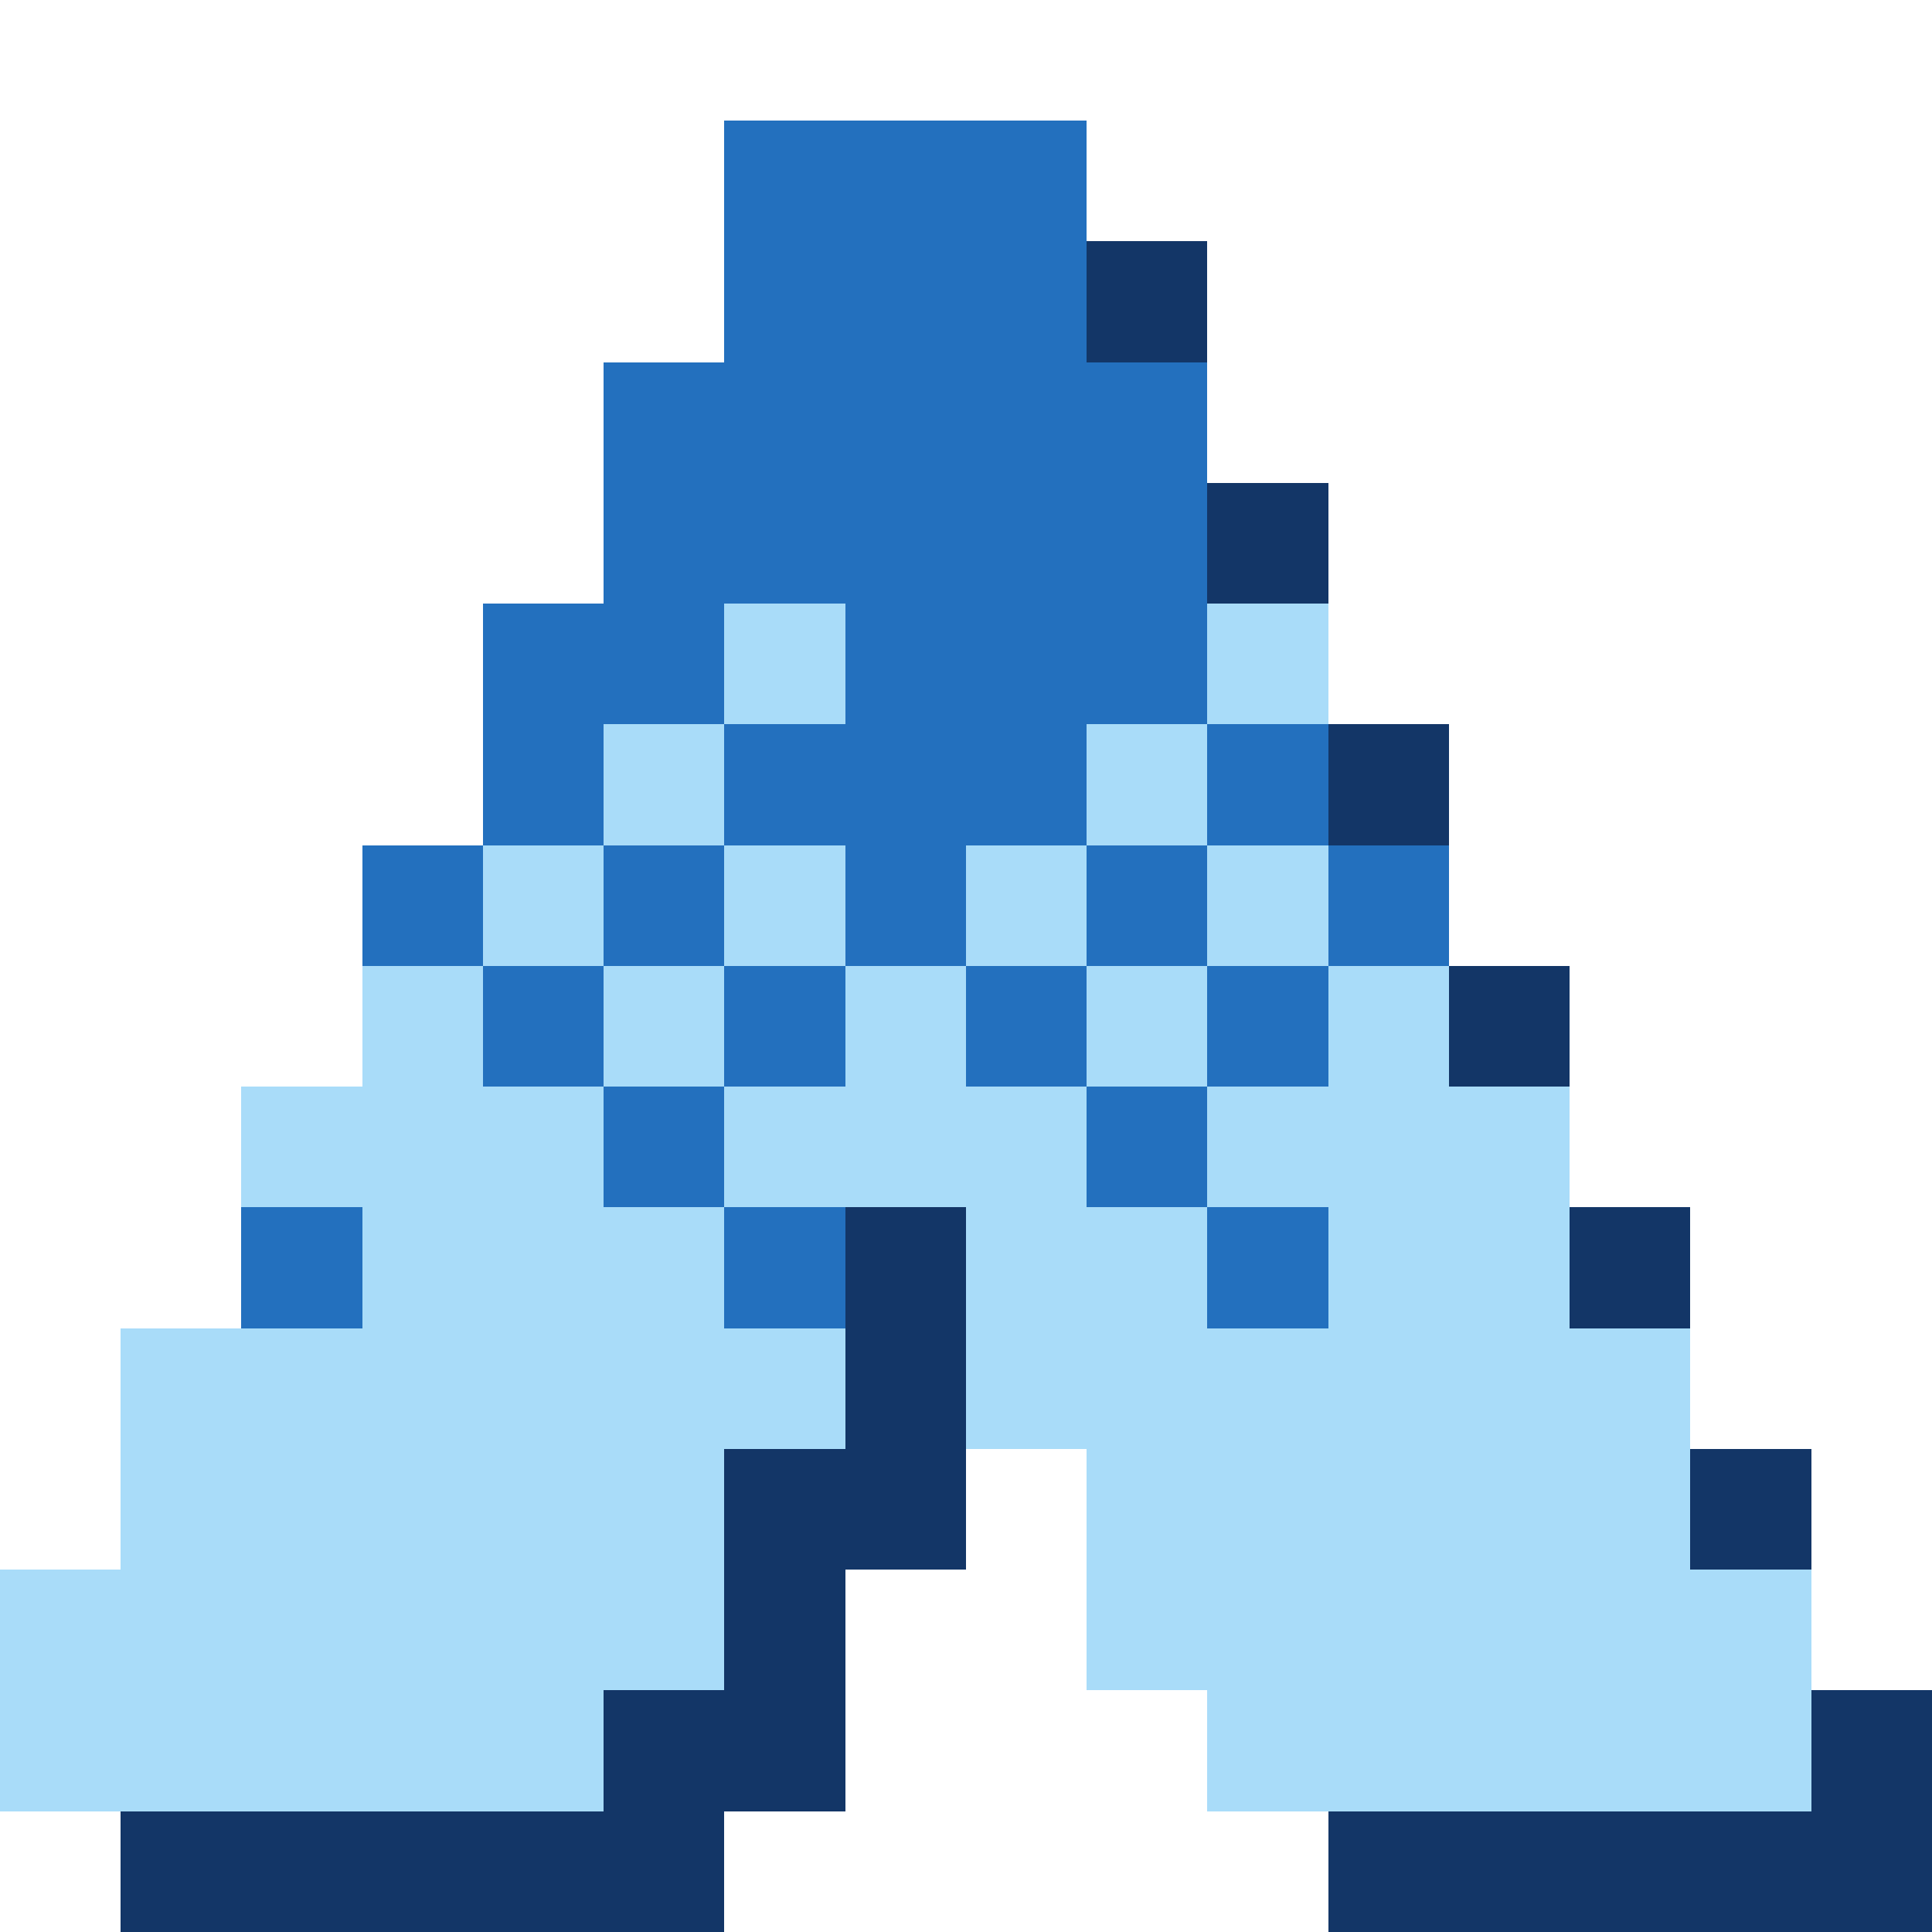
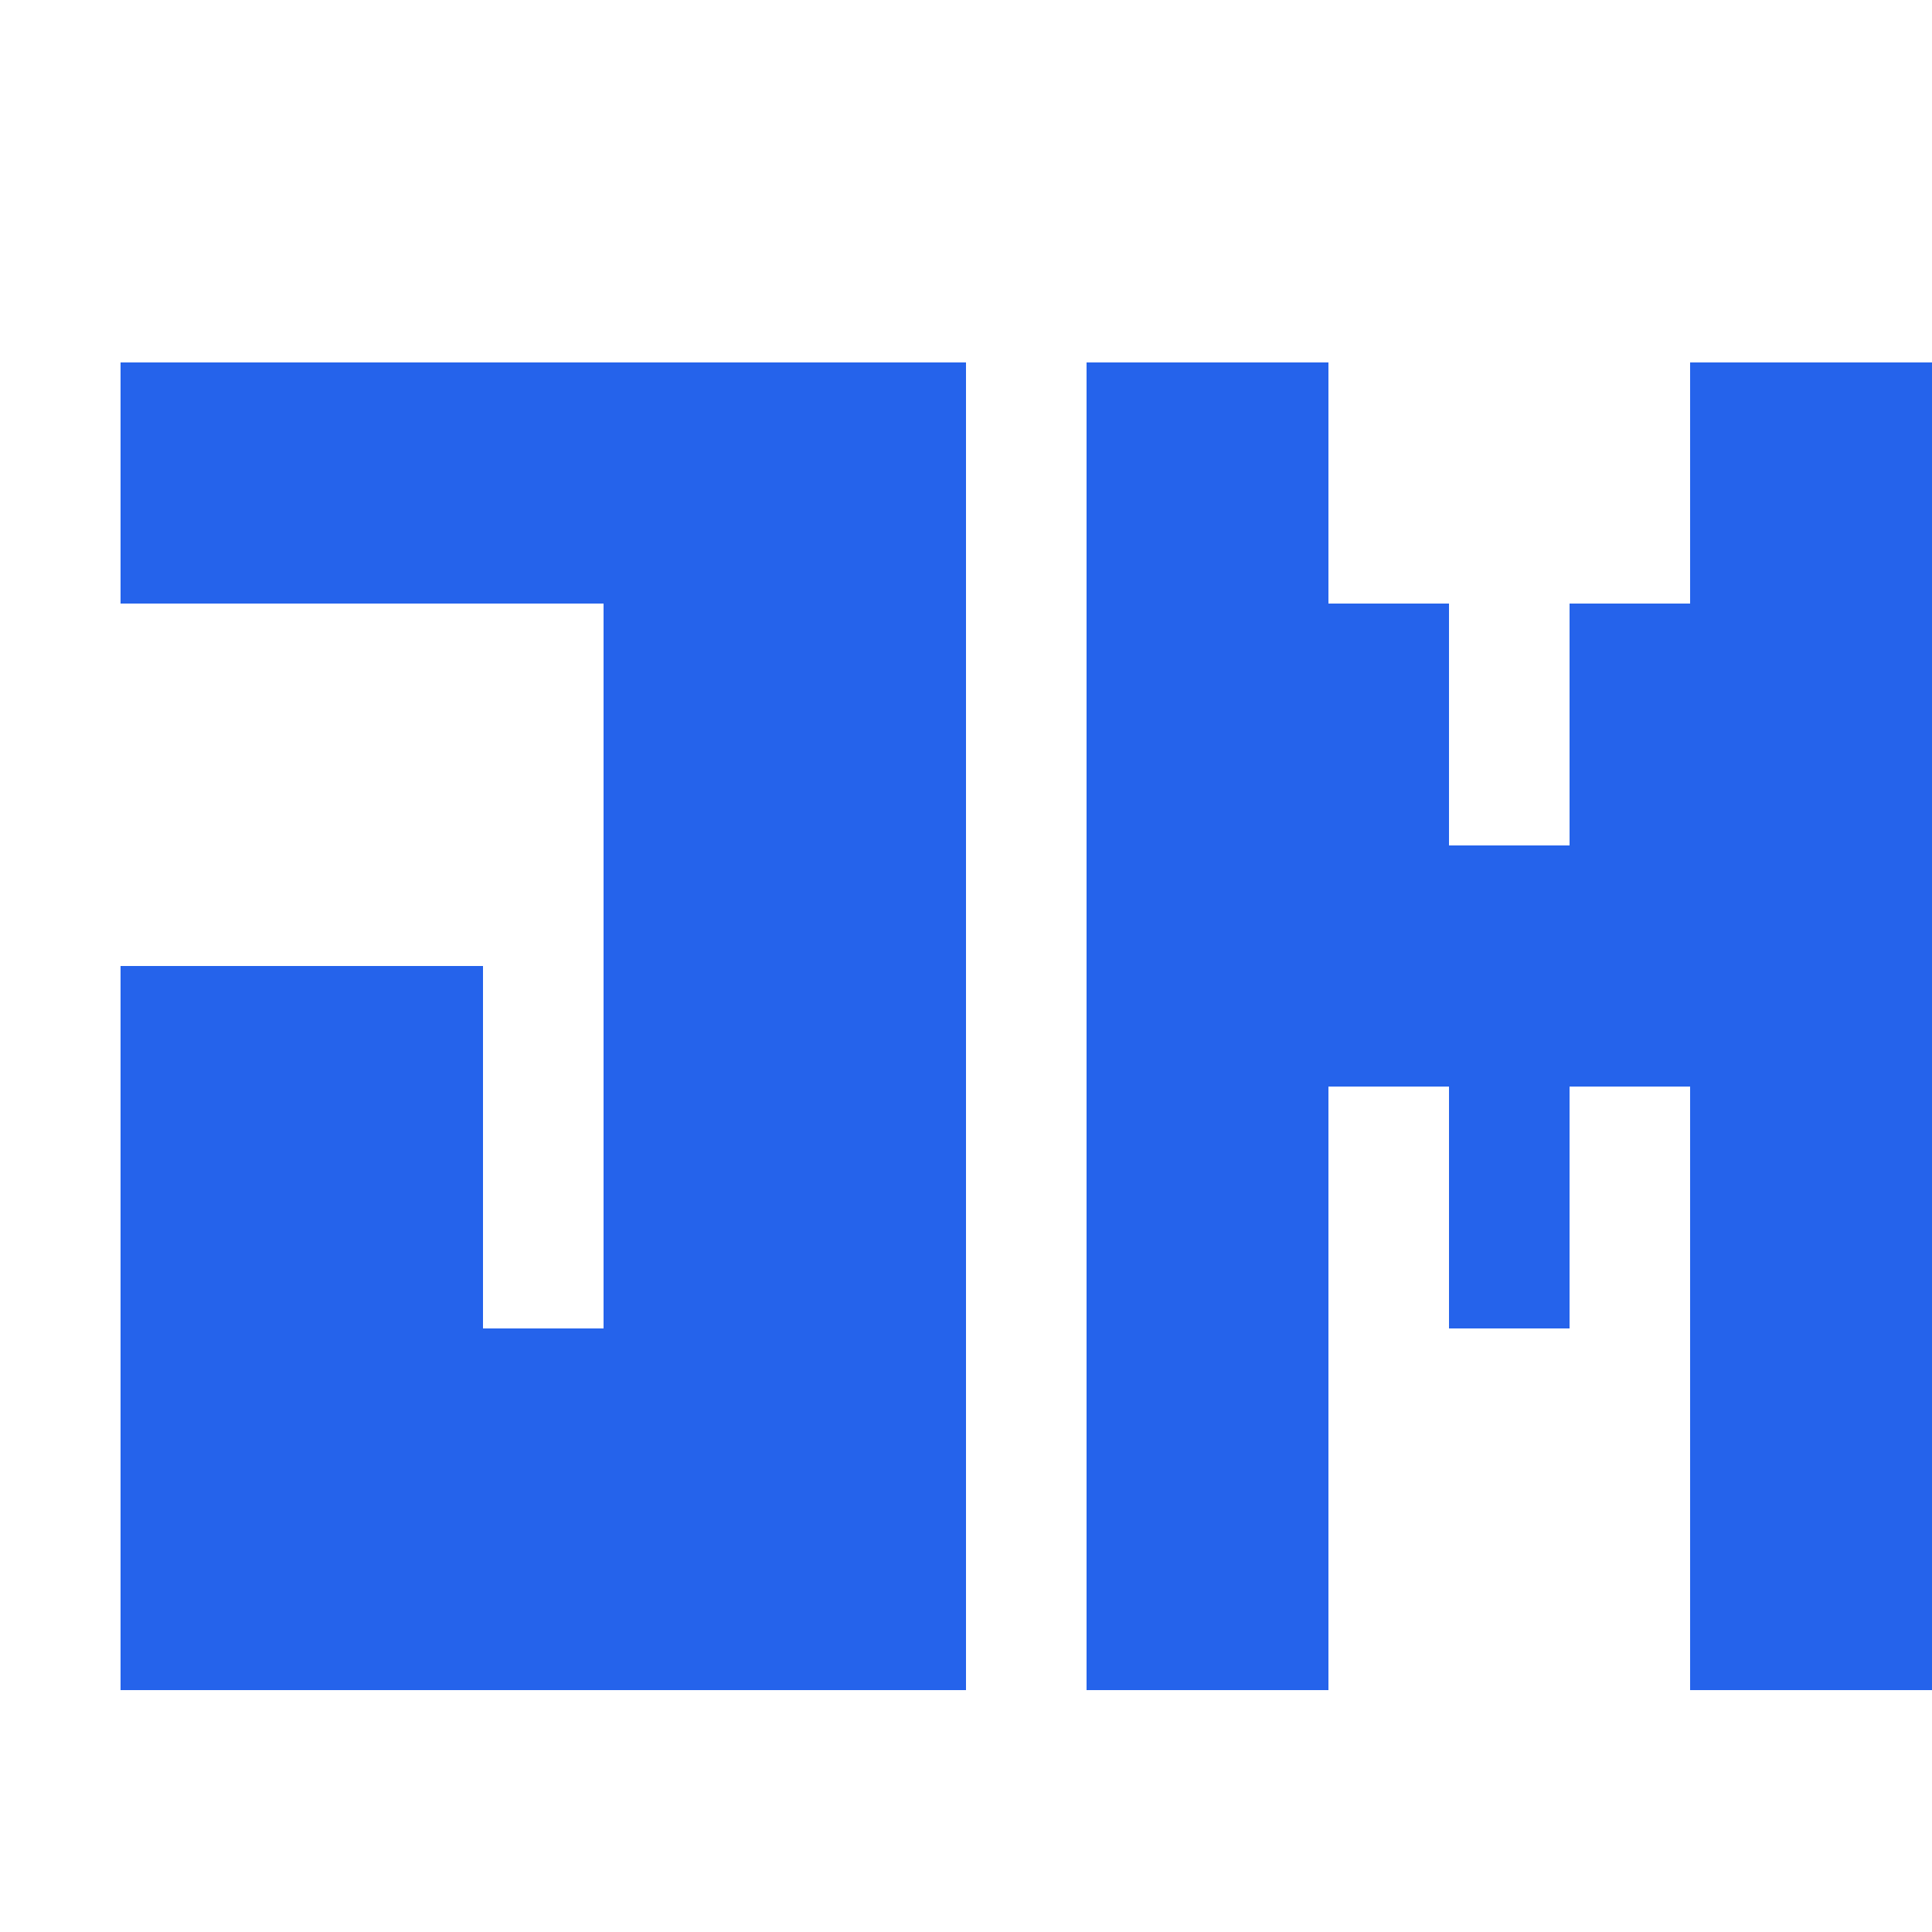
<svg xmlns="http://www.w3.org/2000/svg" viewBox="0 0 16 16" shape-rendering="crispEdges">
-   <path d="M9 2h1v1h-1zM10 4h1v1h-1zM11 6h1v1h-1zM12 8h1v1h-1zM7 10h1v1h-1zM13 10h1v1h-1zM7 11h1v1h-1zM6 12h1v1h-1zM7 12h1v1h-1zM14 12h1v1h-1zM6 13h1v1h-1zM5 14h1v1h-1zM6 14h1v1h-1zM15 14h1v1h-1zM1 15h1v1h-1zM2 15h1v1h-1zM3 15h1v1h-1zM4 15h1v1h-1zM5 15h1v1h-1zM11 15h1v1h-1zM12 15h1v1h-1zM13 15h1v1h-1zM14 15h1v1h-1zM15 15h1v1h-1z" fill="#133667" />
-   <path d="M6 1h1v1h-1zM7 1h1v1h-1zM8 1h1v1h-1zM6 2h1v1h-1zM7 2h1v1h-1zM8 2h1v1h-1zM5 3h1v1h-1zM6 3h1v1h-1zM7 3h1v1h-1zM8 3h1v1h-1zM9 3h1v1h-1zM5 4h1v1h-1zM6 4h1v1h-1zM7 4h1v1h-1zM8 4h1v1h-1zM9 4h1v1h-1zM4 5h1v1h-1zM5 5h1v1h-1zM7 5h1v1h-1zM8 5h1v1h-1zM9 5h1v1h-1zM4 6h1v1h-1zM6 6h1v1h-1zM7 6h1v1h-1zM8 6h1v1h-1zM10 6h1v1h-1zM3 7h1v1h-1zM5 7h1v1h-1zM7 7h1v1h-1zM9 7h1v1h-1zM11 7h1v1h-1zM4 8h1v1h-1zM6 8h1v1h-1zM8 8h1v1h-1zM10 8h1v1h-1zM5 9h1v1h-1zM9 9h1v1h-1zM2 10h1v1h-1zM6 10h1v1h-1zM10 10h1v1h-1z" fill="#2370be" />
-   <path d="M6 5h1v1h-1zM10 5h1v1h-1zM5 6h1v1h-1zM9 6h1v1h-1zM4 7h1v1h-1zM6 7h1v1h-1zM8 7h1v1h-1zM10 7h1v1h-1zM3 8h1v1h-1zM5 8h1v1h-1zM7 8h1v1h-1zM9 8h1v1h-1zM11 8h1v1h-1zM2 9h1v1h-1zM3 9h1v1h-1zM4 9h1v1h-1zM6 9h1v1h-1zM7 9h1v1h-1zM8 9h1v1h-1zM10 9h1v1h-1zM11 9h1v1h-1zM12 9h1v1h-1zM3 10h1v1h-1zM4 10h1v1h-1zM5 10h1v1h-1zM8 10h1v1h-1zM9 10h1v1h-1zM11 10h1v1h-1zM12 10h1v1h-1zM1 11h1v1h-1zM2 11h1v1h-1zM3 11h1v1h-1zM4 11h1v1h-1zM5 11h1v1h-1zM6 11h1v1h-1zM8 11h1v1h-1zM9 11h1v1h-1zM10 11h1v1h-1zM11 11h1v1h-1zM12 11h1v1h-1zM13 11h1v1h-1zM1 12h1v1h-1zM2 12h1v1h-1zM3 12h1v1h-1zM4 12h1v1h-1zM5 12h1v1h-1zM9 12h1v1h-1zM10 12h1v1h-1zM11 12h1v1h-1zM12 12h1v1h-1zM13 12h1v1h-1zM0 13h1v1h-1zM1 13h1v1h-1zM2 13h1v1h-1zM3 13h1v1h-1zM4 13h1v1h-1zM5 13h1v1h-1zM9 13h1v1h-1zM10 13h1v1h-1zM11 13h1v1h-1zM12 13h1v1h-1zM13 13h1v1h-1zM14 13h1v1h-1zM0 14h1v1h-1zM1 14h1v1h-1zM2 14h1v1h-1zM3 14h1v1h-1zM4 14h1v1h-1zM10 14h1v1h-1zM11 14h1v1h-1zM12 14h1v1h-1zM13 14h1v1h-1zM14 14h1v1h-1z" fill="#a9dcf9" />
+   <rect x="1" y="3" width="1" height="1" fill="#2563eb" />
+   <rect x="2" y="3" width="1" height="1" fill="#2563eb" />
+   <rect x="3" y="3" width="1" height="1" fill="#2563eb" />
+   <rect x="4" y="3" width="1" height="1" fill="#2563eb" />
+   <rect x="5" y="3" width="1" height="1" fill="#2563eb" />
+   <rect x="6" y="3" width="1" height="1" fill="#2563eb" />
+   <rect x="7" y="3" width="1" height="1" fill="#2563eb" />
+   <rect x="9" y="3" width="1" height="1" fill="#2563eb" />
+   <rect x="10" y="3" width="1" height="1" fill="#2563eb" />
+   <rect x="14" y="3" width="1" height="1" fill="#2563eb" />
+   <rect x="15" y="3" width="1" height="1" fill="#2563eb" />
+   <rect x="1" y="4" width="1" height="1" fill="#2563eb" />
+   <rect x="2" y="4" width="1" height="1" fill="#2563eb" />
+   <rect x="3" y="4" width="1" height="1" fill="#2563eb" />
+   <rect x="4" y="4" width="1" height="1" fill="#2563eb" />
+   <rect x="5" y="4" width="1" height="1" fill="#2563eb" />
+   <rect x="6" y="4" width="1" height="1" fill="#2563eb" />
+   <rect x="7" y="4" width="1" height="1" fill="#2563eb" />
+   <rect x="9" y="4" width="1" height="1" fill="#2563eb" />
+   <rect x="10" y="4" width="1" height="1" fill="#2563eb" />
+   <rect x="14" y="4" width="1" height="1" fill="#2563eb" />
+   <rect x="15" y="4" width="1" height="1" fill="#2563eb" />
+   <rect x="5" y="5" width="1" height="1" fill="#2563eb" />
+   <rect x="6" y="5" width="1" height="1" fill="#2563eb" />
+   <rect x="7" y="5" width="1" height="1" fill="#2563eb" />
+   <rect x="9" y="5" width="1" height="1" fill="#2563eb" />
+   <rect x="10" y="5" width="1" height="1" fill="#2563eb" />
+   <rect x="11" y="5" width="1" height="1" fill="#2563eb" />
+   <rect x="13" y="5" width="1" height="1" fill="#2563eb" />
+   <rect x="14" y="5" width="1" height="1" fill="#2563eb" />
+   <rect x="15" y="5" width="1" height="1" fill="#2563eb" />
+   <rect x="5" y="6" width="1" height="1" fill="#2563eb" />
+   <rect x="6" y="6" width="1" height="1" fill="#2563eb" />
+   <rect x="7" y="6" width="1" height="1" fill="#2563eb" />
+   <rect x="9" y="6" width="1" height="1" fill="#2563eb" />
+   <rect x="10" y="6" width="1" height="1" fill="#2563eb" />
+   <rect x="11" y="6" width="1" height="1" fill="#2563eb" />
+   <rect x="13" y="6" width="1" height="1" fill="#2563eb" />
+   <rect x="14" y="6" width="1" height="1" fill="#2563eb" />
+   <rect x="15" y="6" width="1" height="1" fill="#2563eb" />
+   <rect x="5" y="7" width="1" height="1" fill="#2563eb" />
+   <rect x="6" y="7" width="1" height="1" fill="#2563eb" />
+   <rect x="7" y="7" width="1" height="1" fill="#2563eb" />
+   <rect x="9" y="7" width="1" height="1" fill="#2563eb" />
+   <rect x="10" y="7" width="1" height="1" fill="#2563eb" />
+   <rect x="11" y="7" width="1" height="1" fill="#2563eb" />
+   <rect x="12" y="7" width="1" height="1" fill="#2563eb" />
+   <rect x="13" y="7" width="1" height="1" fill="#2563eb" />
+   <rect x="14" y="7" width="1" height="1" fill="#2563eb" />
+   <rect x="15" y="7" width="1" height="1" fill="#2563eb" />
+   <rect x="1" y="8" width="1" height="1" fill="#2563eb" />
+   <rect x="2" y="8" width="1" height="1" fill="#2563eb" />
+   <rect x="3" y="8" width="1" height="1" fill="#2563eb" />
+   <rect x="5" y="8" width="1" height="1" fill="#2563eb" />
+   <rect x="6" y="8" width="1" height="1" fill="#2563eb" />
+   <rect x="7" y="8" width="1" height="1" fill="#2563eb" />
+   <rect x="9" y="8" width="1" height="1" fill="#2563eb" />
+   <rect x="10" y="8" width="1" height="1" fill="#2563eb" />
+   <rect x="11" y="8" width="1" height="1" fill="#2563eb" />
+   <rect x="12" y="8" width="1" height="1" fill="#2563eb" />
+   <rect x="13" y="8" width="1" height="1" fill="#2563eb" />
+   <rect x="14" y="8" width="1" height="1" fill="#2563eb" />
+   <rect x="15" y="8" width="1" height="1" fill="#2563eb" />
+   <rect x="1" y="9" width="1" height="1" fill="#2563eb" />
+   <rect x="2" y="9" width="1" height="1" fill="#2563eb" />
+   <rect x="3" y="9" width="1" height="1" fill="#2563eb" />
+   <rect x="5" y="9" width="1" height="1" fill="#2563eb" />
+   <rect x="6" y="9" width="1" height="1" fill="#2563eb" />
+   <rect x="7" y="9" width="1" height="1" fill="#2563eb" />
+   <rect x="9" y="9" width="1" height="1" fill="#2563eb" />
+   <rect x="10" y="9" width="1" height="1" fill="#2563eb" />
+   <rect x="12" y="9" width="1" height="1" fill="#2563eb" />
+   <rect x="14" y="9" width="1" height="1" fill="#2563eb" />
+   <rect x="15" y="9" width="1" height="1" fill="#2563eb" />
+   <rect x="1" y="10" width="1" height="1" fill="#2563eb" />
+   <rect x="2" y="10" width="1" height="1" fill="#2563eb" />
+   <rect x="3" y="10" width="1" height="1" fill="#2563eb" />
+   <rect x="5" y="10" width="1" height="1" fill="#2563eb" />
+   <rect x="6" y="10" width="1" height="1" fill="#2563eb" />
+   <rect x="7" y="10" width="1" height="1" fill="#2563eb" />
+   <rect x="9" y="10" width="1" height="1" fill="#2563eb" />
+   <rect x="10" y="10" width="1" height="1" fill="#2563eb" />
+   <rect x="12" y="10" width="1" height="1" fill="#2563eb" />
+   <rect x="14" y="10" width="1" height="1" fill="#2563eb" />
+   <rect x="15" y="10" width="1" height="1" fill="#2563eb" />
+   <rect x="1" y="11" width="1" height="1" fill="#2563eb" />
+   <rect x="2" y="11" width="1" height="1" fill="#2563eb" />
+   <rect x="3" y="11" width="1" height="1" fill="#2563eb" />
+   <rect x="4" y="11" width="1" height="1" fill="#2563eb" />
+   <rect x="5" y="11" width="1" height="1" fill="#2563eb" />
+   <rect x="6" y="11" width="1" height="1" fill="#2563eb" />
+   <rect x="7" y="11" width="1" height="1" fill="#2563eb" />
+   <rect x="9" y="11" width="1" height="1" fill="#2563eb" />
+   <rect x="10" y="11" width="1" height="1" fill="#2563eb" />
+   <rect x="14" y="11" width="1" height="1" fill="#2563eb" />
+   <rect x="15" y="11" width="1" height="1" fill="#2563eb" />
+   <rect x="1" y="12" width="1" height="1" fill="#2563eb" />
+   <rect x="2" y="12" width="1" height="1" fill="#2563eb" />
+   <rect x="3" y="12" width="1" height="1" fill="#2563eb" />
+   <rect x="4" y="12" width="1" height="1" fill="#2563eb" />
+   <rect x="5" y="12" width="1" height="1" fill="#2563eb" />
+   <rect x="6" y="12" width="1" height="1" fill="#2563eb" />
+   <rect x="7" y="12" width="1" height="1" fill="#2563eb" />
+   <rect x="9" y="12" width="1" height="1" fill="#2563eb" />
+   <rect x="10" y="12" width="1" height="1" fill="#2563eb" />
+   <rect x="14" y="12" width="1" height="1" fill="#2563eb" />
+   <rect x="15" y="12" width="1" height="1" fill="#2563eb" />
+   <rect x="1" y="13" width="1" height="1" fill="#2563eb" />
+   <rect x="2" y="13" width="1" height="1" fill="#2563eb" />
+   <rect x="3" y="13" width="1" height="1" fill="#2563eb" />
+   <rect x="4" y="13" width="1" height="1" fill="#2563eb" />
+   <rect x="5" y="13" width="1" height="1" fill="#2563eb" />
+   <rect x="6" y="13" width="1" height="1" fill="#2563eb" />
+   <rect x="7" y="13" width="1" height="1" fill="#2563eb" />
+   <rect x="9" y="13" width="1" height="1" fill="#2563eb" />
+   <rect x="10" y="13" width="1" height="1" fill="#2563eb" />
+   <rect x="14" y="13" width="1" height="1" fill="#2563eb" />
+   <rect x="15" y="13" width="1" height="1" fill="#2563eb" />
</svg>
